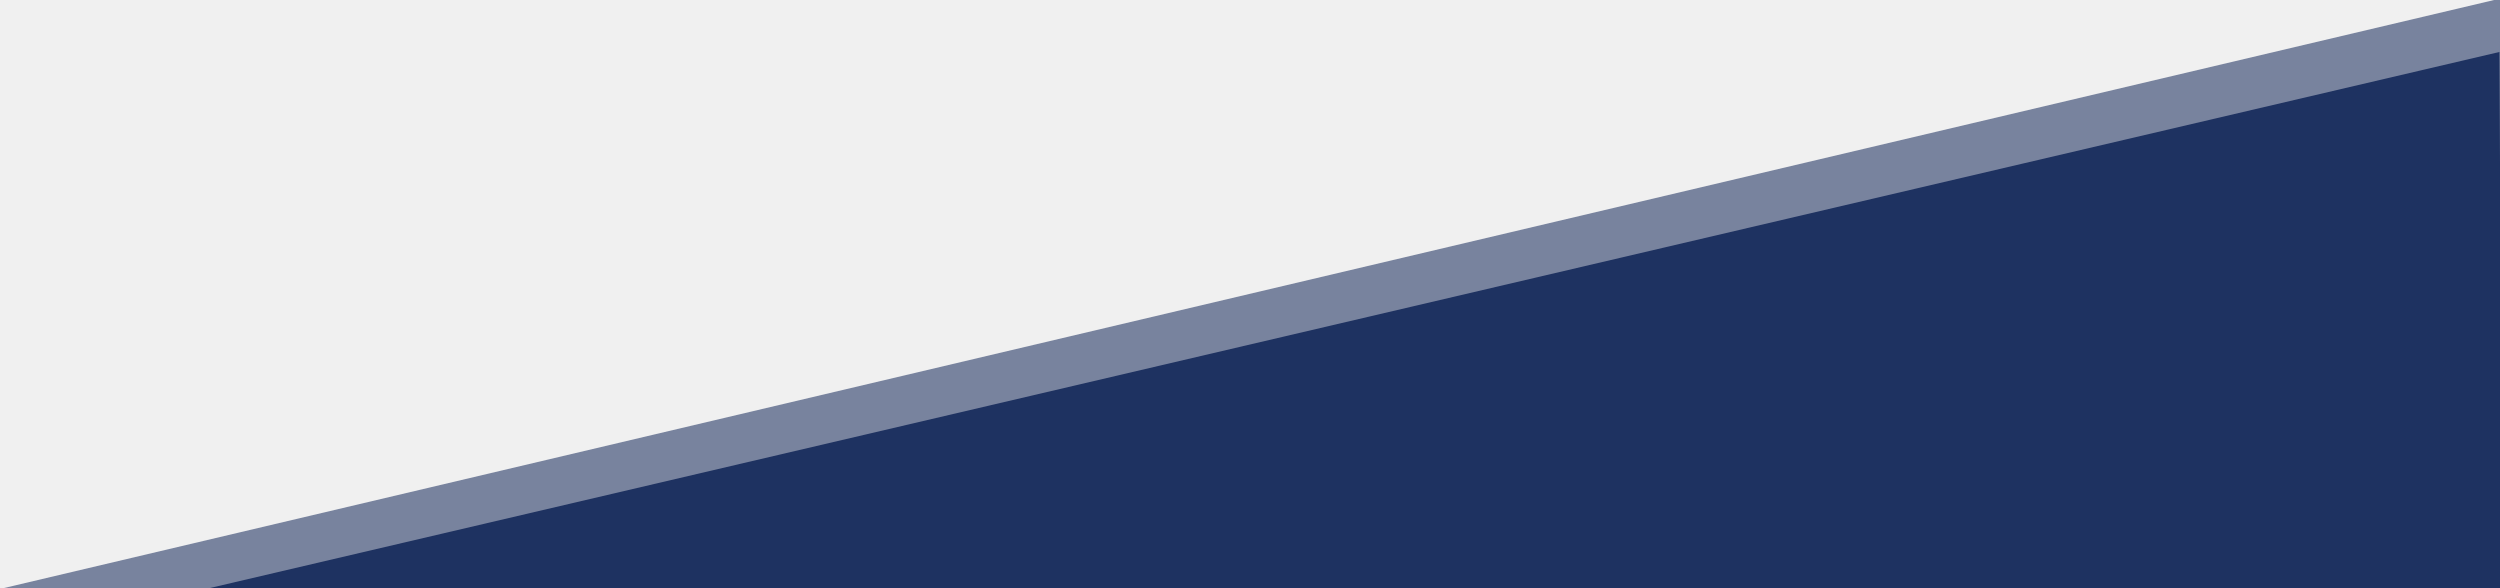
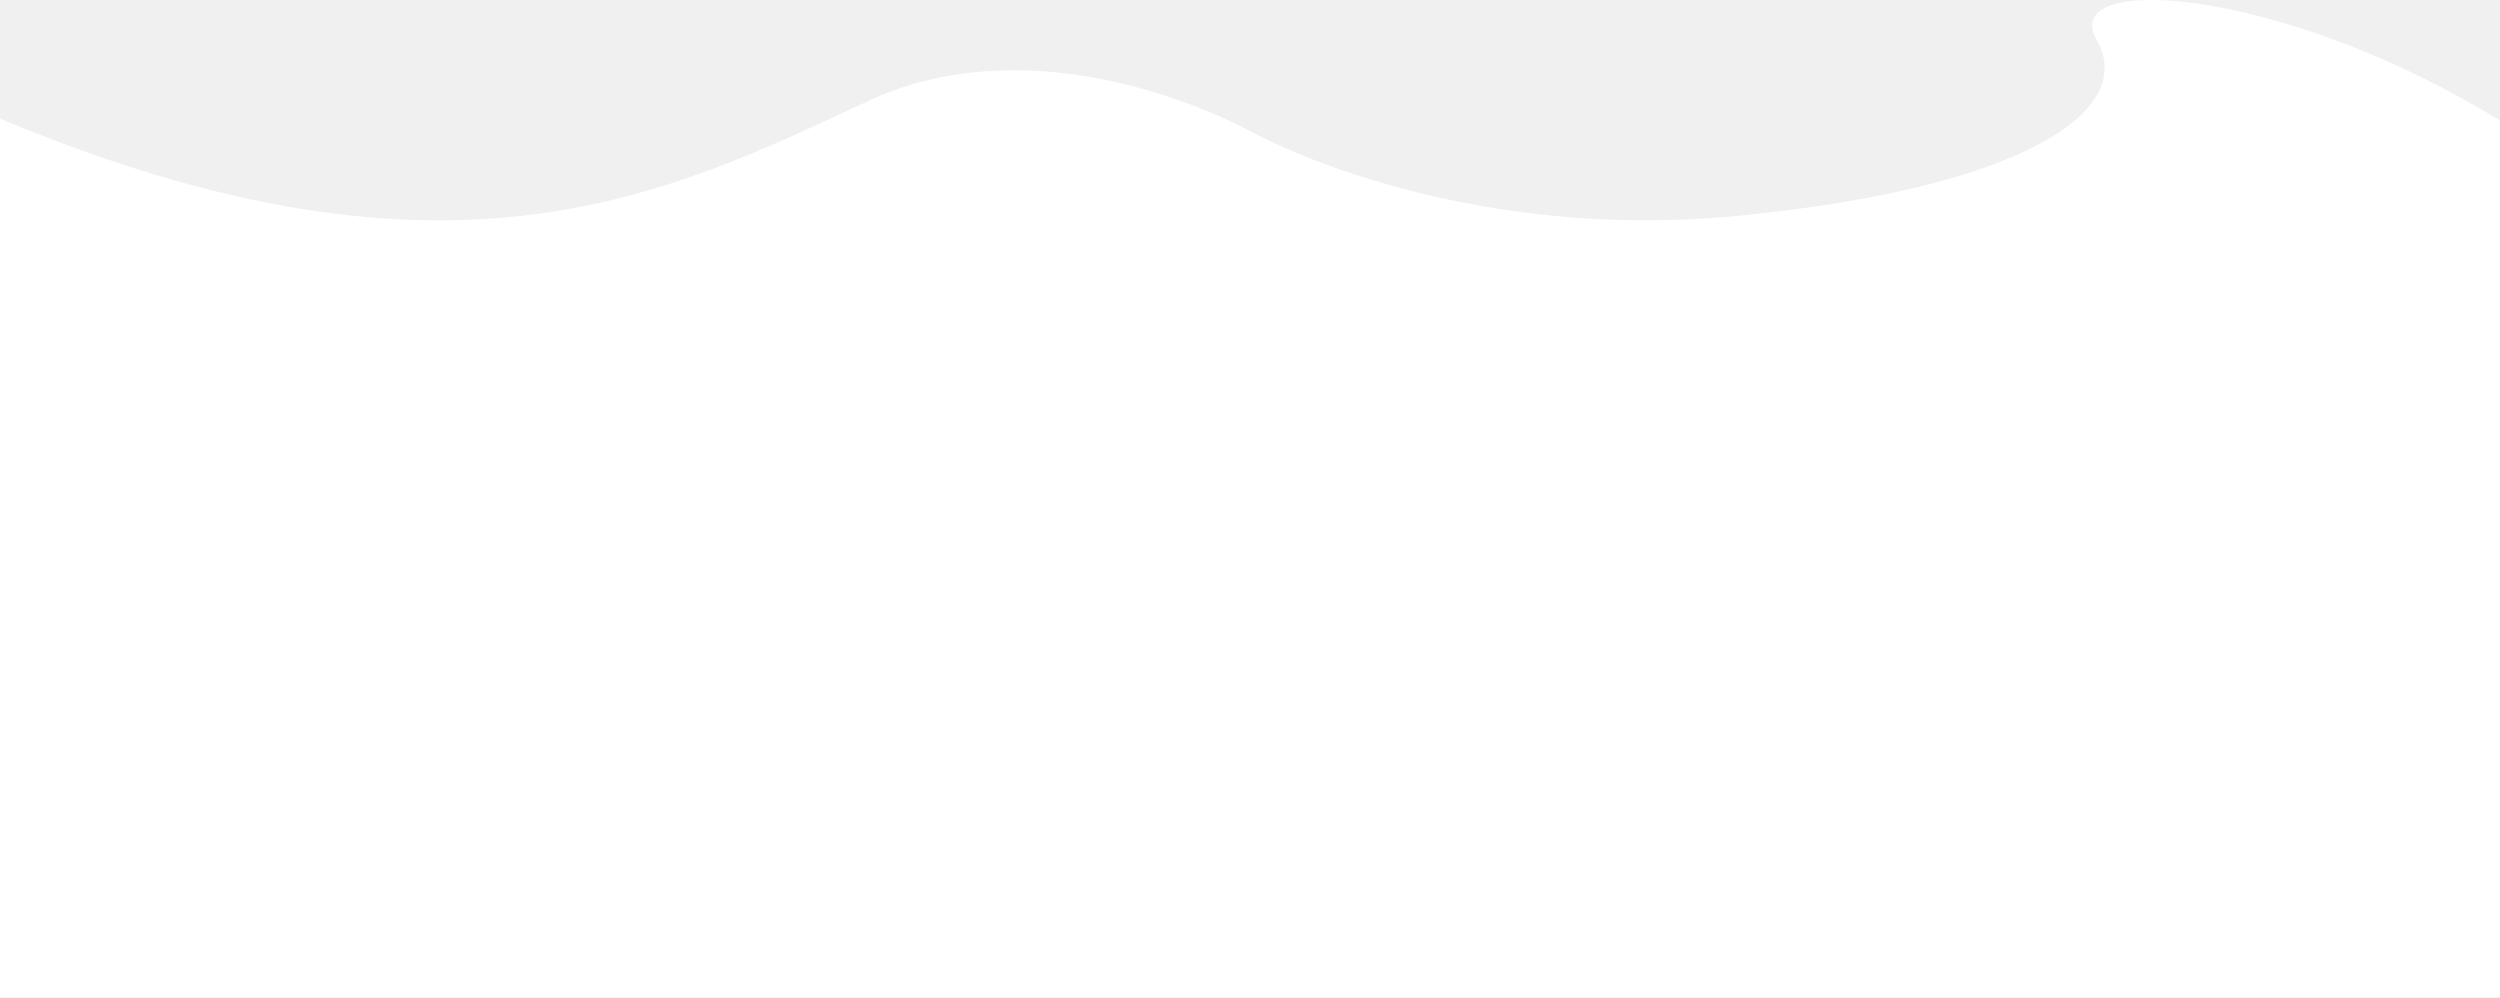
- <svg xmlns="http://www.w3.org/2000/svg" width="100%" height="100%" viewBox="0 0 1280 301" version="1.1" style="fill-rule:evenodd;clip-rule:evenodd;stroke-linejoin:round;stroke-miterlimit:1.414;">
-   <path style="fill:#00174d;fill-opacity:0.5;fill-rule:nonzero;" d="M 0 301.552 L 1280 -0.71 L 1280 302.262" />
-   <path style="fill:#00174d;fill-opacity:0.75;fill-rule:nonzero;" d="M 105.589 301.499 L 1279.709 26.608 L 1281.129 303.327" />
+ <svg xmlns="http://www.w3.org/2000/svg" width="100%" height="100%" viewBox="0 0 4961 1979" version="1.1" xml:space="preserve" style="fill-rule:evenodd;clip-rule:evenodd;stroke-linejoin:round;stroke-miterlimit:2;">
+   <g transform="matrix(4.16667,0,0,4.16667,0,-1933.95)">
+     <path d="M1190.55,939.097L1190.55,521.513C1086.39,457.474 979.789,450.717 998.572,483.162C1017.36,515.607 966.982,553.176 828.665,566.839C690.344,580.497 595.275,526.53 595.275,526.53C570.688,513.424 487.717,477.724 413.495,512.234C318.455,556.424 214.15,610.185 0,520.645L0,939.097L1190.55,939.097Z" style="fill:white;fill-rule:nonzero;" />
+   </g>
</svg>
